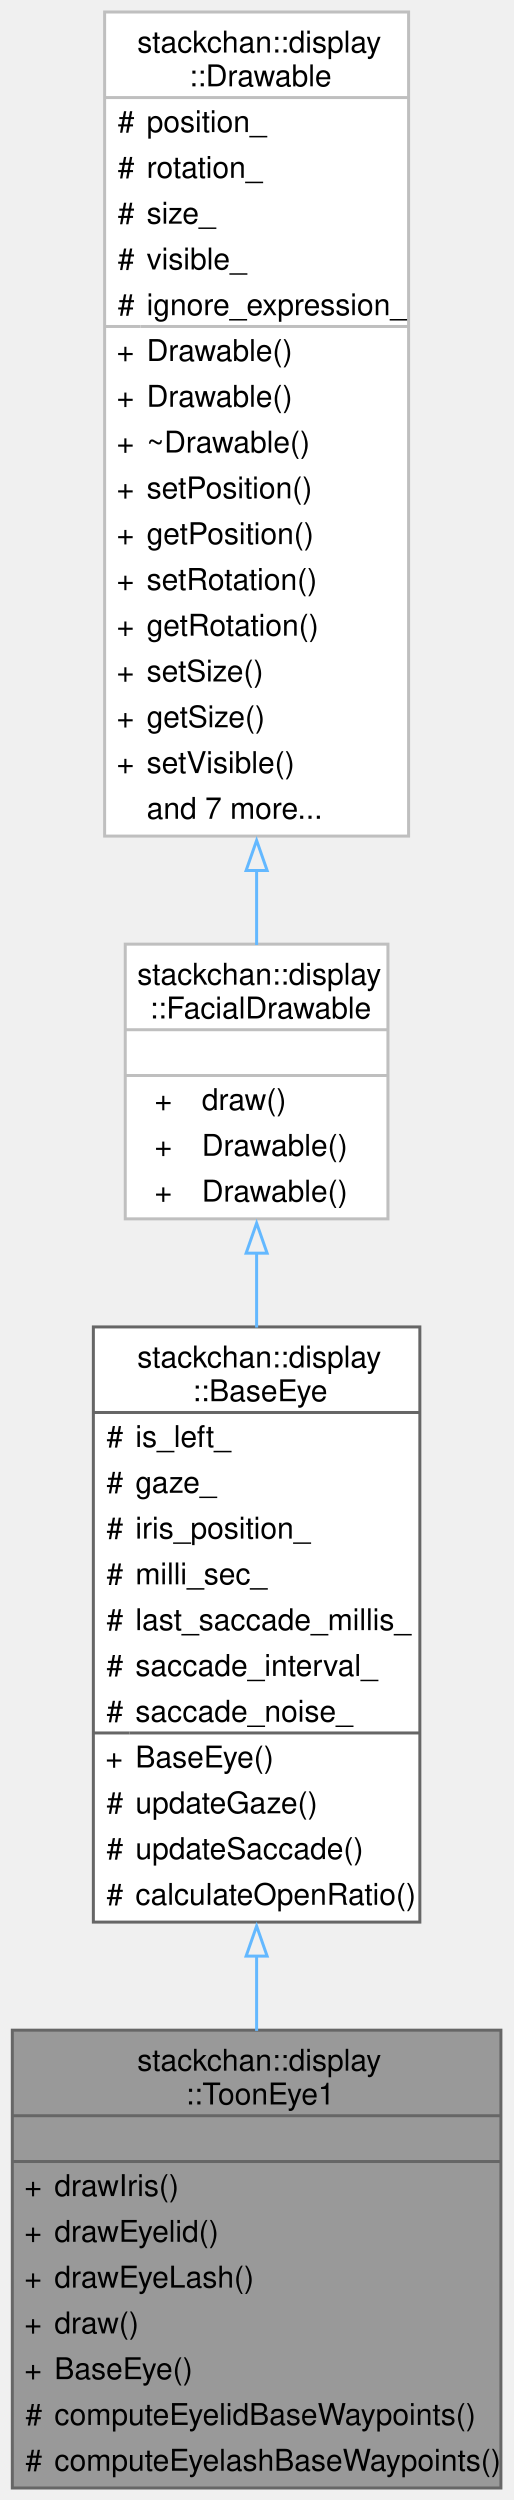
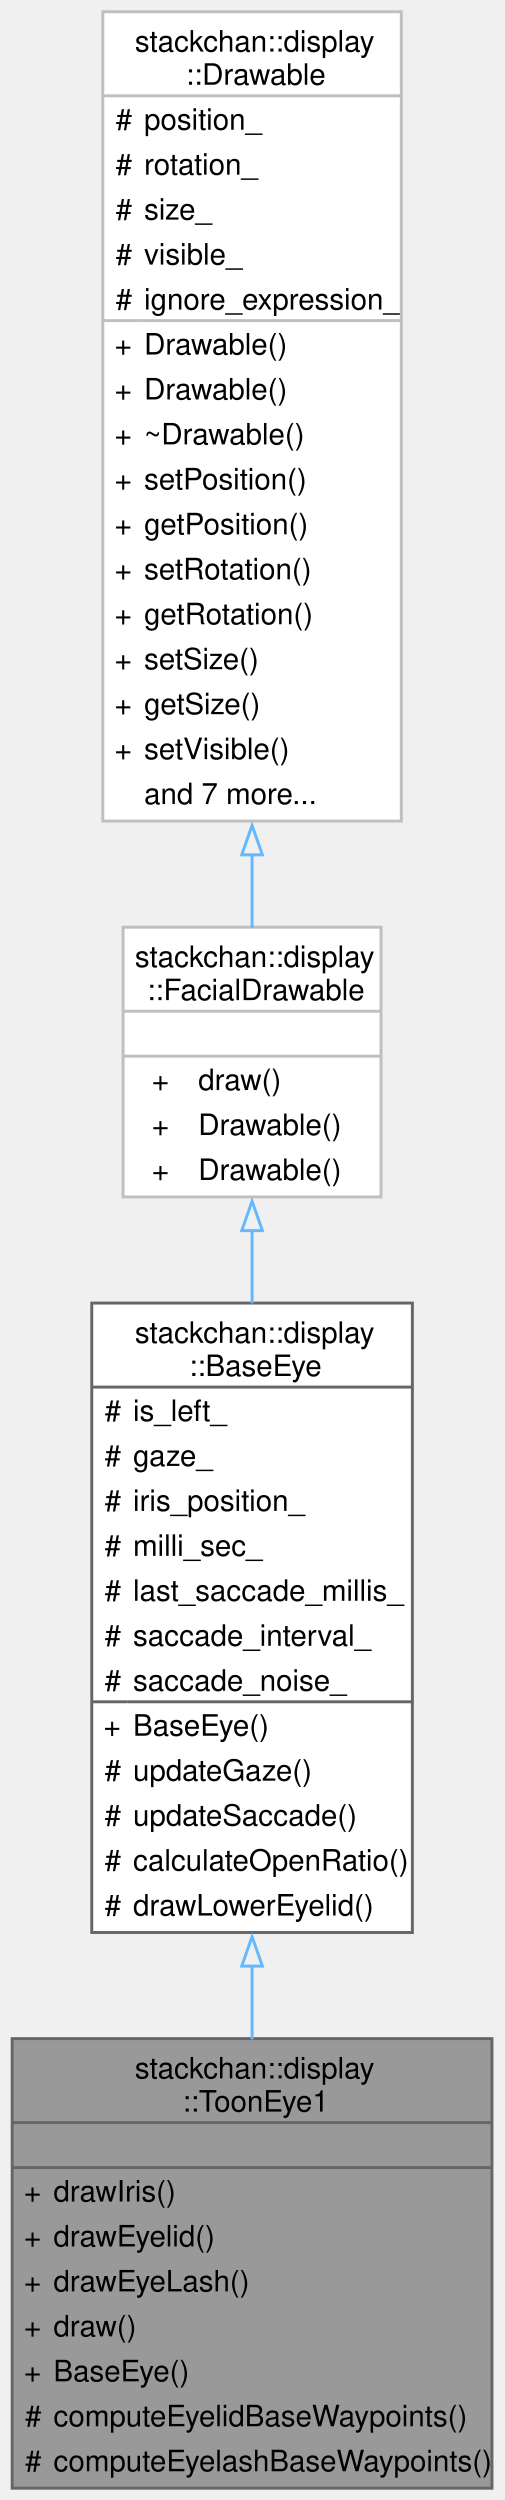
- <svg xmlns="http://www.w3.org/2000/svg" xmlns:xlink="http://www.w3.org/1999/xlink" width="171pt" height="833pt" viewBox="0.00 0.00 170.75 832.75">
-   <g id="graph0" class="graph" transform="scale(1 1) rotate(0) translate(4 828.75)">
+ <svg xmlns="http://www.w3.org/2000/svg" xmlns:xlink="http://www.w3.org/1999/xlink" width="171pt" height="848pt" viewBox="0.00 0.00 170.75 848.00">
+   <g id="graph0" class="graph" transform="scale(1 1) rotate(0) translate(4 844)">
    <g id="Node000001" class="node">
      <g id="a_Node000001">
        <a xlink:title=" ">
          <polygon fill="#999999" stroke="none" points="162.75,-152.5 0,-152.5 0,0 162.75,0 162.75,-152.5" />
          <text text-anchor="start" x="41.62" y="-139" font-family="Helvetica,sans-Serif" font-size="10.00">stackchan::display</text>
          <text text-anchor="start" x="57.75" y="-127.75" font-family="Helvetica,sans-Serif" font-size="10.00">::ToonEye1</text>
          <text text-anchor="start" x="79.88" y="-112.5" font-family="Helvetica,sans-Serif" font-size="10.00"> </text>
          <text text-anchor="start" x="4" y="-97.25" font-family="Helvetica,sans-Serif" font-size="10.00">+</text>
          <text text-anchor="start" x="14" y="-97.25" font-family="Helvetica,sans-Serif" font-size="10.00">drawIris()</text>
          <text text-anchor="start" x="4" y="-82" font-family="Helvetica,sans-Serif" font-size="10.00">+</text>
          <text text-anchor="start" x="14" y="-82" font-family="Helvetica,sans-Serif" font-size="10.00">drawEyelid()</text>
          <text text-anchor="start" x="4" y="-66.75" font-family="Helvetica,sans-Serif" font-size="10.00">+</text>
          <text text-anchor="start" x="14" y="-66.75" font-family="Helvetica,sans-Serif" font-size="10.00">drawEyeLash()</text>
          <text text-anchor="start" x="4" y="-51.5" font-family="Helvetica,sans-Serif" font-size="10.00">+</text>
          <text text-anchor="start" x="14" y="-51.5" font-family="Helvetica,sans-Serif" font-size="10.00">draw()</text>
          <text text-anchor="start" x="4" y="-36.25" font-family="Helvetica,sans-Serif" font-size="10.00">+</text>
          <text text-anchor="start" x="14" y="-36.25" font-family="Helvetica,sans-Serif" font-size="10.00">BaseEye()</text>
          <text text-anchor="start" x="4.38" y="-21" font-family="Helvetica,sans-Serif" font-size="10.00">#</text>
          <text text-anchor="start" x="14" y="-21" font-family="Helvetica,sans-Serif" font-size="10.00">computeEyelidBaseWaypoints()</text>
          <text text-anchor="start" x="4.38" y="-5.75" font-family="Helvetica,sans-Serif" font-size="10.00">#</text>
          <text text-anchor="start" x="14" y="-5.75" font-family="Helvetica,sans-Serif" font-size="10.00">computeEyelashBaseWaypoints()</text>
          <polygon fill="#666666" stroke="#666666" points="0,-124 0,-124 162.75,-124 162.75,-124 0,-124" />
          <polygon fill="#666666" stroke="#666666" points="0,-108.75 0,-108.75 162.75,-108.75 162.75,-108.75 0,-108.75" />
          <polygon fill="none" stroke="#666666" points="0,0 0,-152.5 162.75,-152.5 162.75,0 0,0" />
        </a>
      </g>
    </g>
    <g id="Node000002" class="node">
      <g id="a_Node000002">
        <a xlink:href="classstackchan_1_1display_1_1_base_eye.html" target="_top" xlink:title="Base class for Eye, draw nothing.">
-           <polygon fill="white" stroke="none" points="135.75,-386.75 27,-386.75 27,-188.5 135.75,-188.5 135.75,-386.75" />
-           <text text-anchor="start" x="41.62" y="-373.25" font-family="Helvetica,sans-Serif" font-size="10.00">stackchan::display</text>
-           <text text-anchor="start" x="60" y="-362" font-family="Helvetica,sans-Serif" font-size="10.00">::BaseEye</text>
+           <polygon fill="white" stroke="none" points="135.75,-402 27,-402 27,-188.5 135.75,-188.5 135.75,-402" />
+           <text text-anchor="start" x="41.62" y="-388.5" font-family="Helvetica,sans-Serif" font-size="10.00">stackchan::display</text>
+           <text text-anchor="start" x="60" y="-377.25" font-family="Helvetica,sans-Serif" font-size="10.00">::BaseEye</text>
+           <text text-anchor="start" x="31.38" y="-362" font-family="Helvetica,sans-Serif" font-size="10.00">#</text>
+           <text text-anchor="start" x="41" y="-362" font-family="Helvetica,sans-Serif" font-size="10.00">is_left_</text>
          <text text-anchor="start" x="31.38" y="-346.75" font-family="Helvetica,sans-Serif" font-size="10.00">#</text>
-           <text text-anchor="start" x="41" y="-346.75" font-family="Helvetica,sans-Serif" font-size="10.00">is_left_</text>
+           <text text-anchor="start" x="41" y="-346.75" font-family="Helvetica,sans-Serif" font-size="10.00">gaze_</text>
          <text text-anchor="start" x="31.38" y="-331.5" font-family="Helvetica,sans-Serif" font-size="10.00">#</text>
-           <text text-anchor="start" x="41" y="-331.5" font-family="Helvetica,sans-Serif" font-size="10.00">gaze_</text>
+           <text text-anchor="start" x="41" y="-331.5" font-family="Helvetica,sans-Serif" font-size="10.00">iris_position_</text>
          <text text-anchor="start" x="31.38" y="-316.25" font-family="Helvetica,sans-Serif" font-size="10.00">#</text>
-           <text text-anchor="start" x="41" y="-316.25" font-family="Helvetica,sans-Serif" font-size="10.00">iris_position_</text>
+           <text text-anchor="start" x="41" y="-316.25" font-family="Helvetica,sans-Serif" font-size="10.00">milli_sec_</text>
          <text text-anchor="start" x="31.38" y="-301" font-family="Helvetica,sans-Serif" font-size="10.00">#</text>
-           <text text-anchor="start" x="41" y="-301" font-family="Helvetica,sans-Serif" font-size="10.00">milli_sec_</text>
+           <text text-anchor="start" x="41" y="-301" font-family="Helvetica,sans-Serif" font-size="10.00">last_saccade_millis_</text>
          <text text-anchor="start" x="31.38" y="-285.75" font-family="Helvetica,sans-Serif" font-size="10.00">#</text>
-           <text text-anchor="start" x="41" y="-285.75" font-family="Helvetica,sans-Serif" font-size="10.00">last_saccade_millis_</text>
+           <text text-anchor="start" x="41" y="-285.75" font-family="Helvetica,sans-Serif" font-size="10.00">saccade_interval_</text>
          <text text-anchor="start" x="31.38" y="-270.5" font-family="Helvetica,sans-Serif" font-size="10.00">#</text>
-           <text text-anchor="start" x="41" y="-270.5" font-family="Helvetica,sans-Serif" font-size="10.00">saccade_interval_</text>
-           <text text-anchor="start" x="31.38" y="-255.25" font-family="Helvetica,sans-Serif" font-size="10.00">#</text>
-           <text text-anchor="start" x="41" y="-255.25" font-family="Helvetica,sans-Serif" font-size="10.00">saccade_noise_</text>
-           <text text-anchor="start" x="31" y="-240" font-family="Helvetica,sans-Serif" font-size="10.00">+</text>
-           <text text-anchor="start" x="41" y="-240" font-family="Helvetica,sans-Serif" font-size="10.00">BaseEye()</text>
+           <text text-anchor="start" x="41" y="-270.5" font-family="Helvetica,sans-Serif" font-size="10.00">saccade_noise_</text>
+           <text text-anchor="start" x="31" y="-255.25" font-family="Helvetica,sans-Serif" font-size="10.00">+</text>
+           <text text-anchor="start" x="41" y="-255.25" font-family="Helvetica,sans-Serif" font-size="10.00">BaseEye()</text>
+           <text text-anchor="start" x="31.38" y="-240" font-family="Helvetica,sans-Serif" font-size="10.00">#</text>
+           <text text-anchor="start" x="41" y="-240" font-family="Helvetica,sans-Serif" font-size="10.00">updateGaze()</text>
          <text text-anchor="start" x="31.38" y="-224.75" font-family="Helvetica,sans-Serif" font-size="10.00">#</text>
-           <text text-anchor="start" x="41" y="-224.75" font-family="Helvetica,sans-Serif" font-size="10.00">updateGaze()</text>
+           <text text-anchor="start" x="41" y="-224.75" font-family="Helvetica,sans-Serif" font-size="10.00">updateSaccade()</text>
          <text text-anchor="start" x="31.38" y="-209.5" font-family="Helvetica,sans-Serif" font-size="10.00">#</text>
-           <text text-anchor="start" x="41" y="-209.5" font-family="Helvetica,sans-Serif" font-size="10.00">updateSaccade()</text>
+           <text text-anchor="start" x="41" y="-209.5" font-family="Helvetica,sans-Serif" font-size="10.00">calculateOpenRatio()</text>
          <text text-anchor="start" x="31.38" y="-194.25" font-family="Helvetica,sans-Serif" font-size="10.00">#</text>
-           <text text-anchor="start" x="41" y="-194.25" font-family="Helvetica,sans-Serif" font-size="10.00">calculateOpenRatio()</text>
-           <polygon fill="#666666" stroke="#666666" points="27,-358.25 27,-358.25 135.75,-358.25 135.75,-358.25 27,-358.25" />
-           <polygon fill="#666666" stroke="#666666" points="27,-251.5 27,-251.5 39,-251.5 39,-251.5 27,-251.5" />
-           <polygon fill="#666666" stroke="#666666" points="39,-251.5 39,-251.5 135.75,-251.5 135.75,-251.5 39,-251.5" />
-           <polygon fill="none" stroke="#666666" points="27,-188.5 27,-386.75 135.75,-386.75 135.75,-188.5 27,-188.5" />
+           <text text-anchor="start" x="41" y="-194.25" font-family="Helvetica,sans-Serif" font-size="10.00">drawLowerEyelid()</text>
+           <polygon fill="#666666" stroke="#666666" points="27,-373.5 27,-373.5 135.75,-373.5 135.75,-373.5 27,-373.5" />
+           <polygon fill="#666666" stroke="#666666" points="27,-266.75 27,-266.75 39,-266.75 39,-266.75 27,-266.75" />
+           <polygon fill="#666666" stroke="#666666" points="39,-266.75 39,-266.75 135.75,-266.75 135.75,-266.75 39,-266.75" />
+           <polygon fill="none" stroke="#666666" points="27,-188.5 27,-402 135.75,-402 135.75,-188.5 27,-188.5" />
        </a>
      </g>
    </g>
    <g id="edge1_Node000001_Node000002" class="edge">
      <g id="a_edge1_Node000001_Node000002">
        <a xlink:title=" ">
-           <path fill="none" stroke="#63b8ff" d="M81.38,-177.19C81.38,-168.77 81.38,-160.39 81.38,-152.27" />
-           <polygon fill="none" stroke="#63b8ff" points="77.88,-177.17 81.38,-187.17 84.88,-177.17 77.88,-177.17" />
+           <path fill="none" stroke="#63b8ff" d="M81.38,-177.38C81.38,-168.86 81.38,-160.4 81.38,-152.23" />
+           <polygon fill="none" stroke="#63b8ff" points="77.88,-177.1 81.38,-187.1 84.88,-177.1 77.88,-177.1" />
        </a>
      </g>
    </g>
    <g id="Node000003" class="node">
      <g id="a_Node000003">
        <a xlink:href="classstackchan_1_1display_1_1_facial_drawable.html" target="_top" xlink:title=" ">
-           <polygon fill="white" stroke="none" points="125.12,-514.25 37.62,-514.25 37.62,-422.75 125.12,-422.75 125.12,-514.25" />
-           <text text-anchor="start" x="41.62" y="-500.75" font-family="Helvetica,sans-Serif" font-size="10.00">stackchan::display</text>
-           <text text-anchor="start" x="45.75" y="-489.5" font-family="Helvetica,sans-Serif" font-size="10.00">::FacialDrawable</text>
-           <text text-anchor="start" x="79.88" y="-474.25" font-family="Helvetica,sans-Serif" font-size="10.00"> </text>
+           <polygon fill="white" stroke="none" points="125.12,-529.5 37.62,-529.5 37.62,-438 125.12,-438 125.12,-529.5" />
+           <text text-anchor="start" x="41.62" y="-516" font-family="Helvetica,sans-Serif" font-size="10.00">stackchan::display</text>
+           <text text-anchor="start" x="45.75" y="-504.75" font-family="Helvetica,sans-Serif" font-size="10.00">::FacialDrawable</text>
+           <text text-anchor="start" x="79.88" y="-489.5" font-family="Helvetica,sans-Serif" font-size="10.00"> </text>
+           <text text-anchor="start" x="47.38" y="-474.25" font-family="Helvetica,sans-Serif" font-size="10.00">+</text>
+           <text text-anchor="start" x="63.12" y="-474.25" font-family="Helvetica,sans-Serif" font-size="10.00">draw()</text>
          <text text-anchor="start" x="47.38" y="-459" font-family="Helvetica,sans-Serif" font-size="10.00">+</text>
-           <text text-anchor="start" x="63.12" y="-459" font-family="Helvetica,sans-Serif" font-size="10.00">draw()</text>
+           <text text-anchor="start" x="63.12" y="-459" font-family="Helvetica,sans-Serif" font-size="10.00">Drawable()</text>
          <text text-anchor="start" x="47.38" y="-443.75" font-family="Helvetica,sans-Serif" font-size="10.00">+</text>
          <text text-anchor="start" x="63.12" y="-443.75" font-family="Helvetica,sans-Serif" font-size="10.00">Drawable()</text>
-           <text text-anchor="start" x="47.38" y="-428.5" font-family="Helvetica,sans-Serif" font-size="10.00">+</text>
-           <text text-anchor="start" x="63.12" y="-428.5" font-family="Helvetica,sans-Serif" font-size="10.00">Drawable()</text>
+           <polygon fill="#bfbfbf" stroke="#bfbfbf" points="37.62,-501 37.62,-501 125.12,-501 125.12,-501 37.62,-501" />
          <polygon fill="#bfbfbf" stroke="#bfbfbf" points="37.62,-485.75 37.62,-485.75 125.12,-485.75 125.12,-485.75 37.62,-485.75" />
-           <polygon fill="#bfbfbf" stroke="#bfbfbf" points="37.62,-470.5 37.62,-470.5 125.12,-470.5 125.12,-470.5 37.62,-470.5" />
-           <polygon fill="none" stroke="#bfbfbf" points="37.62,-422.75 37.62,-514.25 125.12,-514.25 125.12,-422.75 37.62,-422.75" />
+           <polygon fill="none" stroke="#bfbfbf" points="37.62,-438 37.62,-529.5 125.12,-529.5 125.12,-438 37.62,-438" />
        </a>
      </g>
    </g>
    <g id="edge2_Node000002_Node000003" class="edge">
      <g id="a_edge2_Node000002_Node000003">
        <a xlink:title=" ">
-           <path fill="none" stroke="#63b8ff" d="M81.38,-411.45C81.38,-403.46 81.38,-395.06 81.38,-386.55" />
-           <polygon fill="none" stroke="#63b8ff" points="77.88,-411.31 81.38,-421.31 84.88,-411.31 77.88,-411.31" />
+           <path fill="none" stroke="#63b8ff" d="M81.38,-426.77C81.38,-418.83 81.38,-410.44 81.38,-401.92" />
+           <polygon fill="none" stroke="#63b8ff" points="77.88,-426.57 81.38,-436.57 84.88,-426.57 77.88,-426.57" />
        </a>
      </g>
    </g>
    <g id="Node000004" class="node">
      <g id="a_Node000004">
        <a xlink:href="classstackchan_1_1display_1_1_drawable.html" target="_top" xlink:title=" ">
-           <polygon fill="white" stroke="none" points="132,-824.75 30.75,-824.75 30.75,-550.25 132,-550.25 132,-824.75" />
-           <text text-anchor="start" x="41.62" y="-811.25" font-family="Helvetica,sans-Serif" font-size="10.00">stackchan::display</text>
-           <text text-anchor="start" x="58.88" y="-800" font-family="Helvetica,sans-Serif" font-size="10.00">::Drawable</text>
+           <polygon fill="white" stroke="none" points="132,-840 30.75,-840 30.75,-565.5 132,-565.5 132,-840" />
+           <text text-anchor="start" x="41.62" y="-826.5" font-family="Helvetica,sans-Serif" font-size="10.00">stackchan::display</text>
+           <text text-anchor="start" x="58.88" y="-815.25" font-family="Helvetica,sans-Serif" font-size="10.00">::Drawable</text>
+           <text text-anchor="start" x="35.12" y="-800" font-family="Helvetica,sans-Serif" font-size="10.00">#</text>
+           <text text-anchor="start" x="44.75" y="-800" font-family="Helvetica,sans-Serif" font-size="10.00">position_</text>
          <text text-anchor="start" x="35.12" y="-784.75" font-family="Helvetica,sans-Serif" font-size="10.00">#</text>
-           <text text-anchor="start" x="44.75" y="-784.75" font-family="Helvetica,sans-Serif" font-size="10.00">position_</text>
+           <text text-anchor="start" x="44.75" y="-784.75" font-family="Helvetica,sans-Serif" font-size="10.00">rotation_</text>
          <text text-anchor="start" x="35.12" y="-769.5" font-family="Helvetica,sans-Serif" font-size="10.00">#</text>
-           <text text-anchor="start" x="44.75" y="-769.5" font-family="Helvetica,sans-Serif" font-size="10.00">rotation_</text>
+           <text text-anchor="start" x="44.75" y="-769.5" font-family="Helvetica,sans-Serif" font-size="10.00">size_</text>
          <text text-anchor="start" x="35.12" y="-754.25" font-family="Helvetica,sans-Serif" font-size="10.00">#</text>
-           <text text-anchor="start" x="44.75" y="-754.25" font-family="Helvetica,sans-Serif" font-size="10.00">size_</text>
+           <text text-anchor="start" x="44.75" y="-754.25" font-family="Helvetica,sans-Serif" font-size="10.00">visible_</text>
          <text text-anchor="start" x="35.12" y="-739" font-family="Helvetica,sans-Serif" font-size="10.00">#</text>
-           <text text-anchor="start" x="44.75" y="-739" font-family="Helvetica,sans-Serif" font-size="10.00">visible_</text>
-           <text text-anchor="start" x="35.12" y="-723.75" font-family="Helvetica,sans-Serif" font-size="10.00">#</text>
-           <text text-anchor="start" x="44.75" y="-723.75" font-family="Helvetica,sans-Serif" font-size="10.00">ignore_expression_</text>
+           <text text-anchor="start" x="44.75" y="-739" font-family="Helvetica,sans-Serif" font-size="10.00">ignore_expression_</text>
+           <text text-anchor="start" x="34.75" y="-723.75" font-family="Helvetica,sans-Serif" font-size="10.00">+</text>
+           <text text-anchor="start" x="44.75" y="-723.75" font-family="Helvetica,sans-Serif" font-size="10.00">Drawable()</text>
          <text text-anchor="start" x="34.75" y="-708.5" font-family="Helvetica,sans-Serif" font-size="10.00">+</text>
          <text text-anchor="start" x="44.75" y="-708.5" font-family="Helvetica,sans-Serif" font-size="10.00">Drawable()</text>
          <text text-anchor="start" x="34.75" y="-693.25" font-family="Helvetica,sans-Serif" font-size="10.00">+</text>
-           <text text-anchor="start" x="44.75" y="-693.25" font-family="Helvetica,sans-Serif" font-size="10.00">Drawable()</text>
+           <text text-anchor="start" x="44.75" y="-693.25" font-family="Helvetica,sans-Serif" font-size="10.00">~Drawable()</text>
          <text text-anchor="start" x="34.75" y="-678" font-family="Helvetica,sans-Serif" font-size="10.00">+</text>
-           <text text-anchor="start" x="44.75" y="-678" font-family="Helvetica,sans-Serif" font-size="10.00">~Drawable()</text>
+           <text text-anchor="start" x="44.75" y="-678" font-family="Helvetica,sans-Serif" font-size="10.00">setPosition()</text>
          <text text-anchor="start" x="34.75" y="-662.75" font-family="Helvetica,sans-Serif" font-size="10.00">+</text>
-           <text text-anchor="start" x="44.75" y="-662.75" font-family="Helvetica,sans-Serif" font-size="10.00">setPosition()</text>
+           <text text-anchor="start" x="44.75" y="-662.75" font-family="Helvetica,sans-Serif" font-size="10.00">getPosition()</text>
          <text text-anchor="start" x="34.75" y="-647.5" font-family="Helvetica,sans-Serif" font-size="10.00">+</text>
-           <text text-anchor="start" x="44.75" y="-647.5" font-family="Helvetica,sans-Serif" font-size="10.00">getPosition()</text>
+           <text text-anchor="start" x="44.75" y="-647.5" font-family="Helvetica,sans-Serif" font-size="10.00">setRotation()</text>
          <text text-anchor="start" x="34.75" y="-632.25" font-family="Helvetica,sans-Serif" font-size="10.00">+</text>
-           <text text-anchor="start" x="44.75" y="-632.25" font-family="Helvetica,sans-Serif" font-size="10.00">setRotation()</text>
+           <text text-anchor="start" x="44.75" y="-632.25" font-family="Helvetica,sans-Serif" font-size="10.00">getRotation()</text>
          <text text-anchor="start" x="34.75" y="-617" font-family="Helvetica,sans-Serif" font-size="10.00">+</text>
-           <text text-anchor="start" x="44.75" y="-617" font-family="Helvetica,sans-Serif" font-size="10.00">getRotation()</text>
+           <text text-anchor="start" x="44.75" y="-617" font-family="Helvetica,sans-Serif" font-size="10.00">setSize()</text>
          <text text-anchor="start" x="34.75" y="-601.75" font-family="Helvetica,sans-Serif" font-size="10.00">+</text>
-           <text text-anchor="start" x="44.75" y="-601.75" font-family="Helvetica,sans-Serif" font-size="10.00">setSize()</text>
+           <text text-anchor="start" x="44.75" y="-601.75" font-family="Helvetica,sans-Serif" font-size="10.00">getSize()</text>
          <text text-anchor="start" x="34.75" y="-586.5" font-family="Helvetica,sans-Serif" font-size="10.00">+</text>
-           <text text-anchor="start" x="44.75" y="-586.5" font-family="Helvetica,sans-Serif" font-size="10.00">getSize()</text>
-           <text text-anchor="start" x="34.75" y="-571.25" font-family="Helvetica,sans-Serif" font-size="10.00">+</text>
-           <text text-anchor="start" x="44.75" y="-571.25" font-family="Helvetica,sans-Serif" font-size="10.00">setVisible()</text>
-           <text text-anchor="start" x="44.75" y="-556" font-family="Helvetica,sans-Serif" font-size="10.00">and 7 more...</text>
-           <polygon fill="#bfbfbf" stroke="#bfbfbf" points="30.75,-796.25 30.75,-796.25 132,-796.25 132,-796.25 30.75,-796.25" />
-           <polygon fill="#bfbfbf" stroke="#bfbfbf" points="30.75,-720 30.75,-720 42.75,-720 42.75,-720 30.75,-720" />
-           <polygon fill="#bfbfbf" stroke="#bfbfbf" points="42.75,-720 42.75,-720 132,-720 132,-720 42.75,-720" />
-           <polygon fill="none" stroke="#bfbfbf" points="30.75,-550.25 30.75,-824.75 132,-824.75 132,-550.25 30.75,-550.25" />
+           <text text-anchor="start" x="44.75" y="-586.5" font-family="Helvetica,sans-Serif" font-size="10.00">setVisible()</text>
+           <text text-anchor="start" x="44.75" y="-571.25" font-family="Helvetica,sans-Serif" font-size="10.00">and 7 more...</text>
+           <polygon fill="#bfbfbf" stroke="#bfbfbf" points="30.75,-811.5 30.75,-811.5 132,-811.5 132,-811.5 30.75,-811.5" />
+           <polygon fill="#bfbfbf" stroke="#bfbfbf" points="30.75,-735.25 30.75,-735.25 42.75,-735.25 42.75,-735.25 30.75,-735.25" />
+           <polygon fill="#bfbfbf" stroke="#bfbfbf" points="42.75,-735.25 42.75,-735.25 132,-735.25 132,-735.25 42.75,-735.25" />
+           <polygon fill="none" stroke="#bfbfbf" points="30.75,-565.5 30.75,-840 132,-840 132,-565.5 30.75,-565.5" />
        </a>
      </g>
    </g>
    <g id="edge3_Node000003_Node000004" class="edge">
      <g id="a_edge3_Node000003_Node000004">
        <a xlink:title=" ">
-           <path fill="none" stroke="#63b8ff" d="M81.38,-538.95C81.38,-530.13 81.38,-521.71 81.38,-513.97" />
-           <polygon fill="none" stroke="#63b8ff" points="77.88,-538.79 81.38,-548.79 84.88,-538.79 77.88,-538.79" />
+           <path fill="none" stroke="#63b8ff" d="M81.38,-554.2C81.38,-545.38 81.38,-536.96 81.38,-529.22" />
+           <polygon fill="none" stroke="#63b8ff" points="77.88,-554.04 81.38,-564.04 84.88,-554.04 77.88,-554.04" />
        </a>
      </g>
    </g>
  </g>
</svg>
